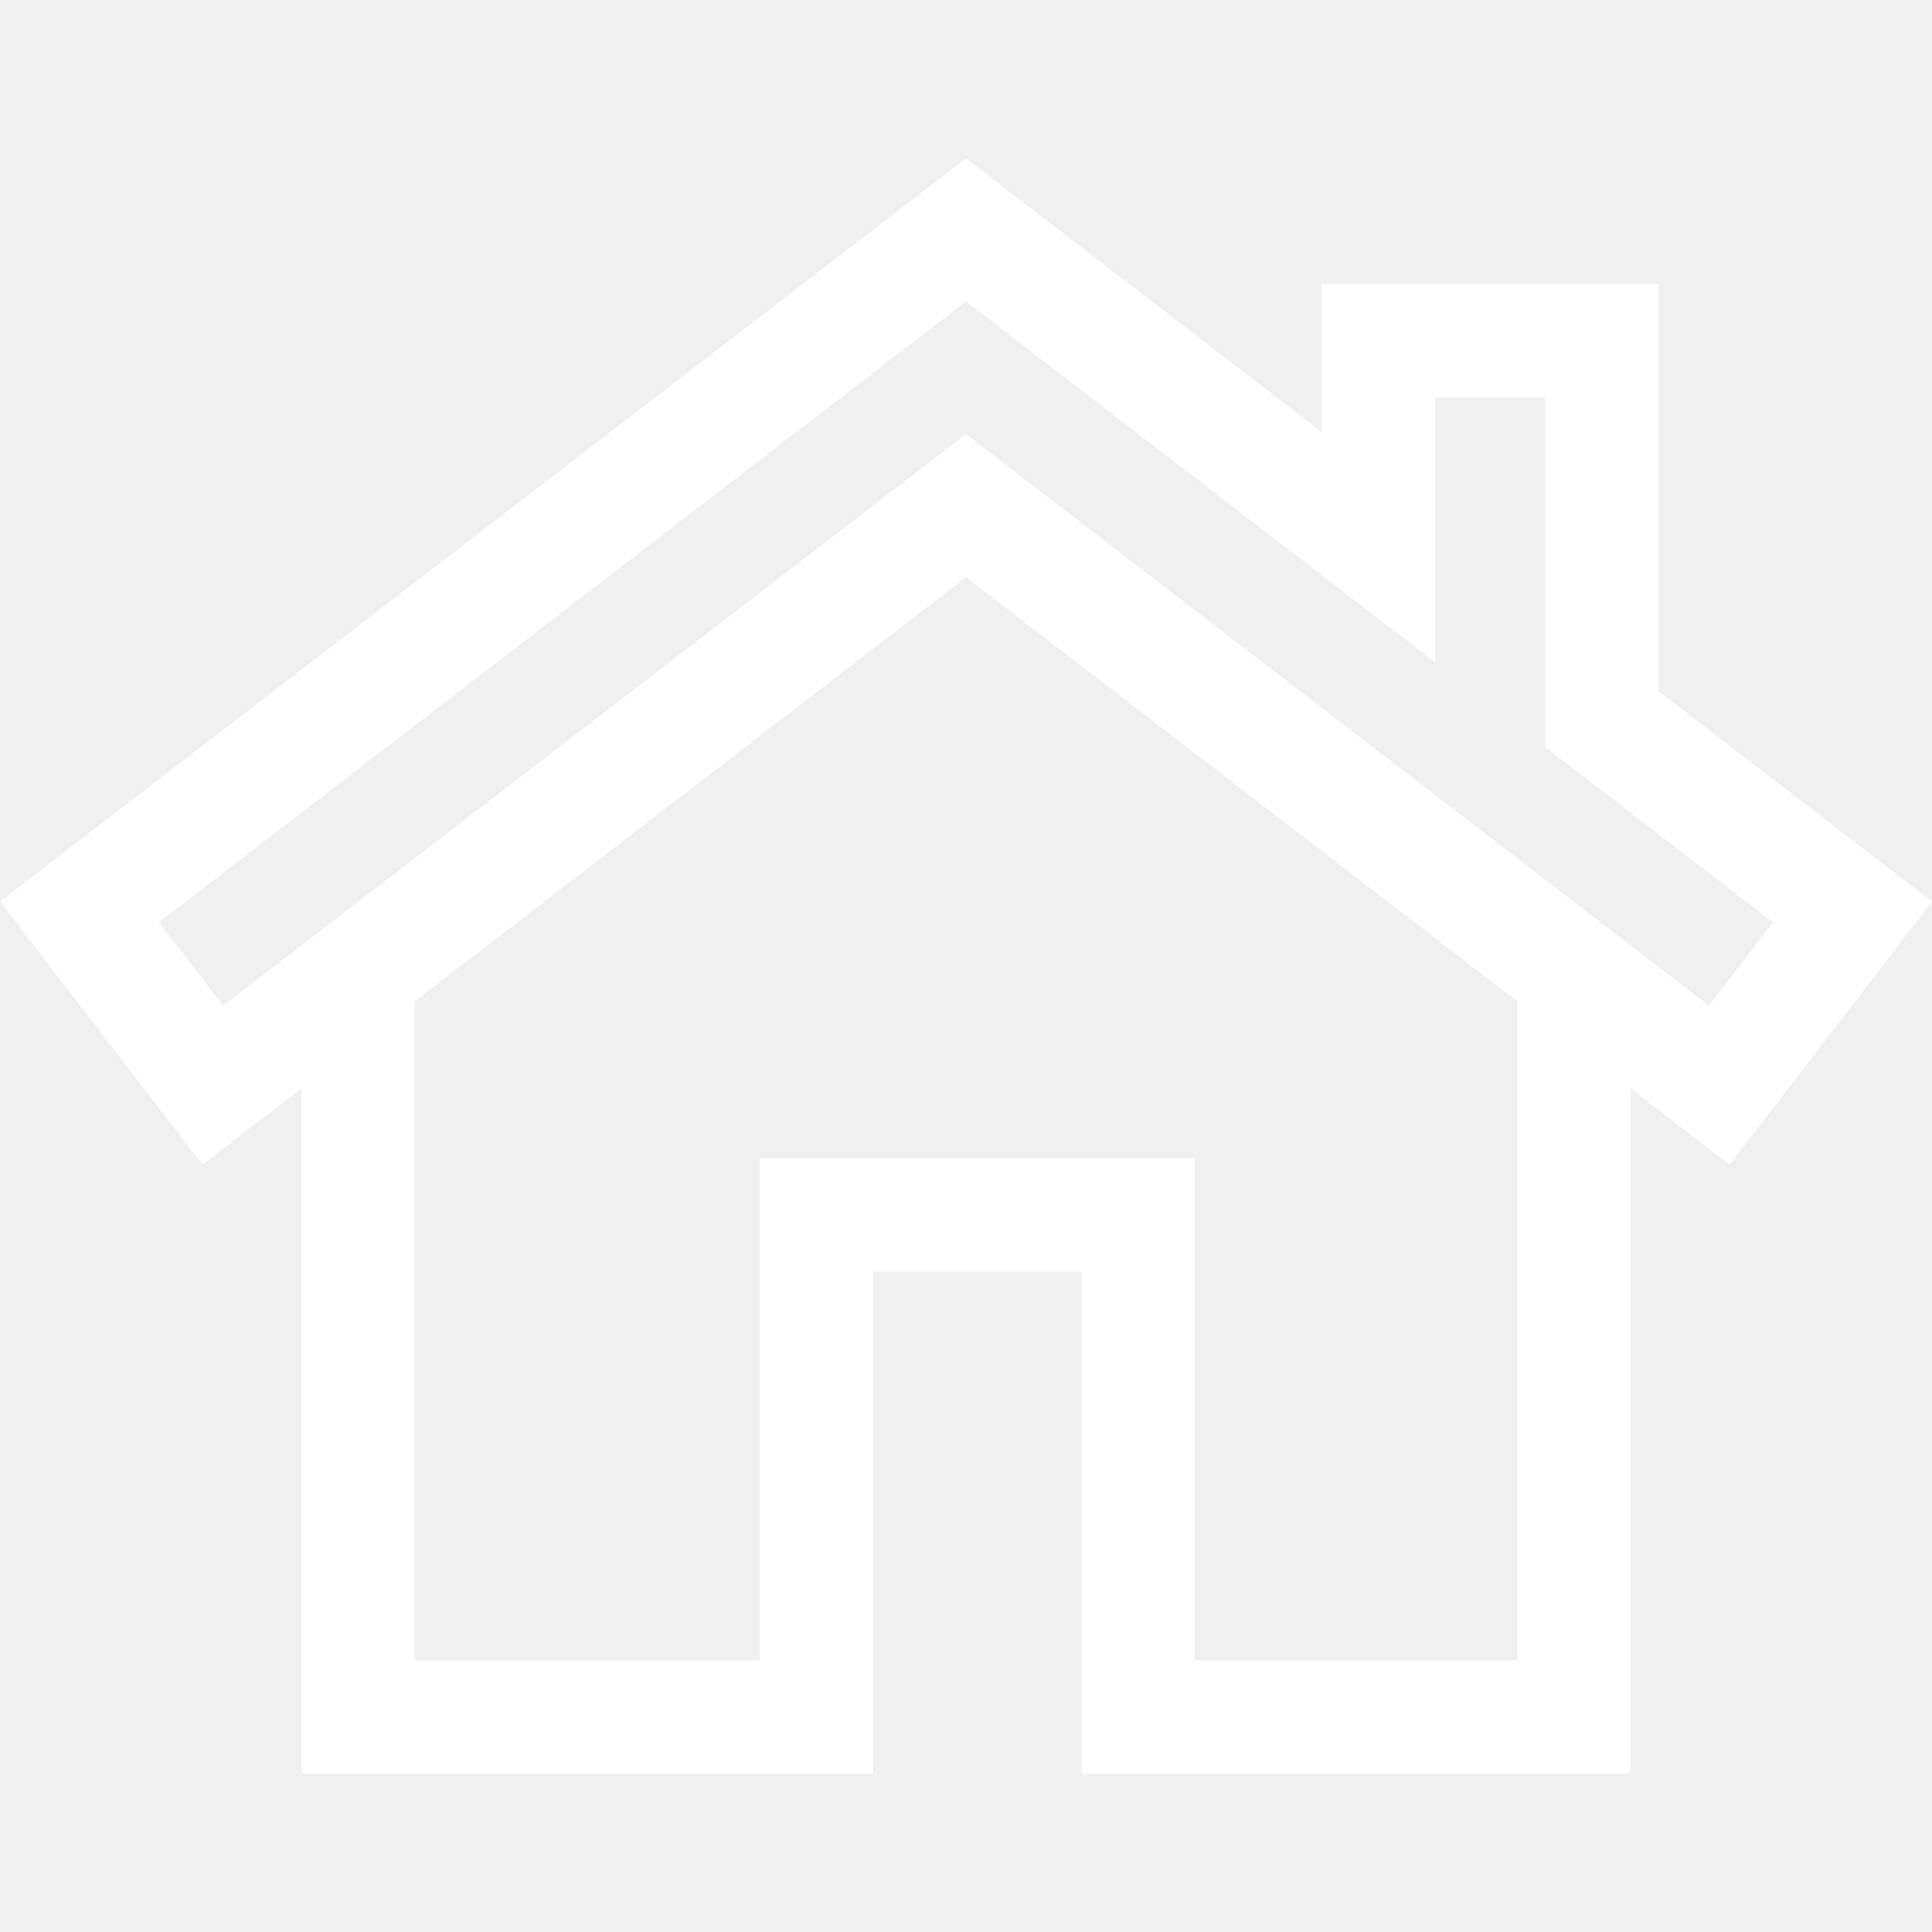
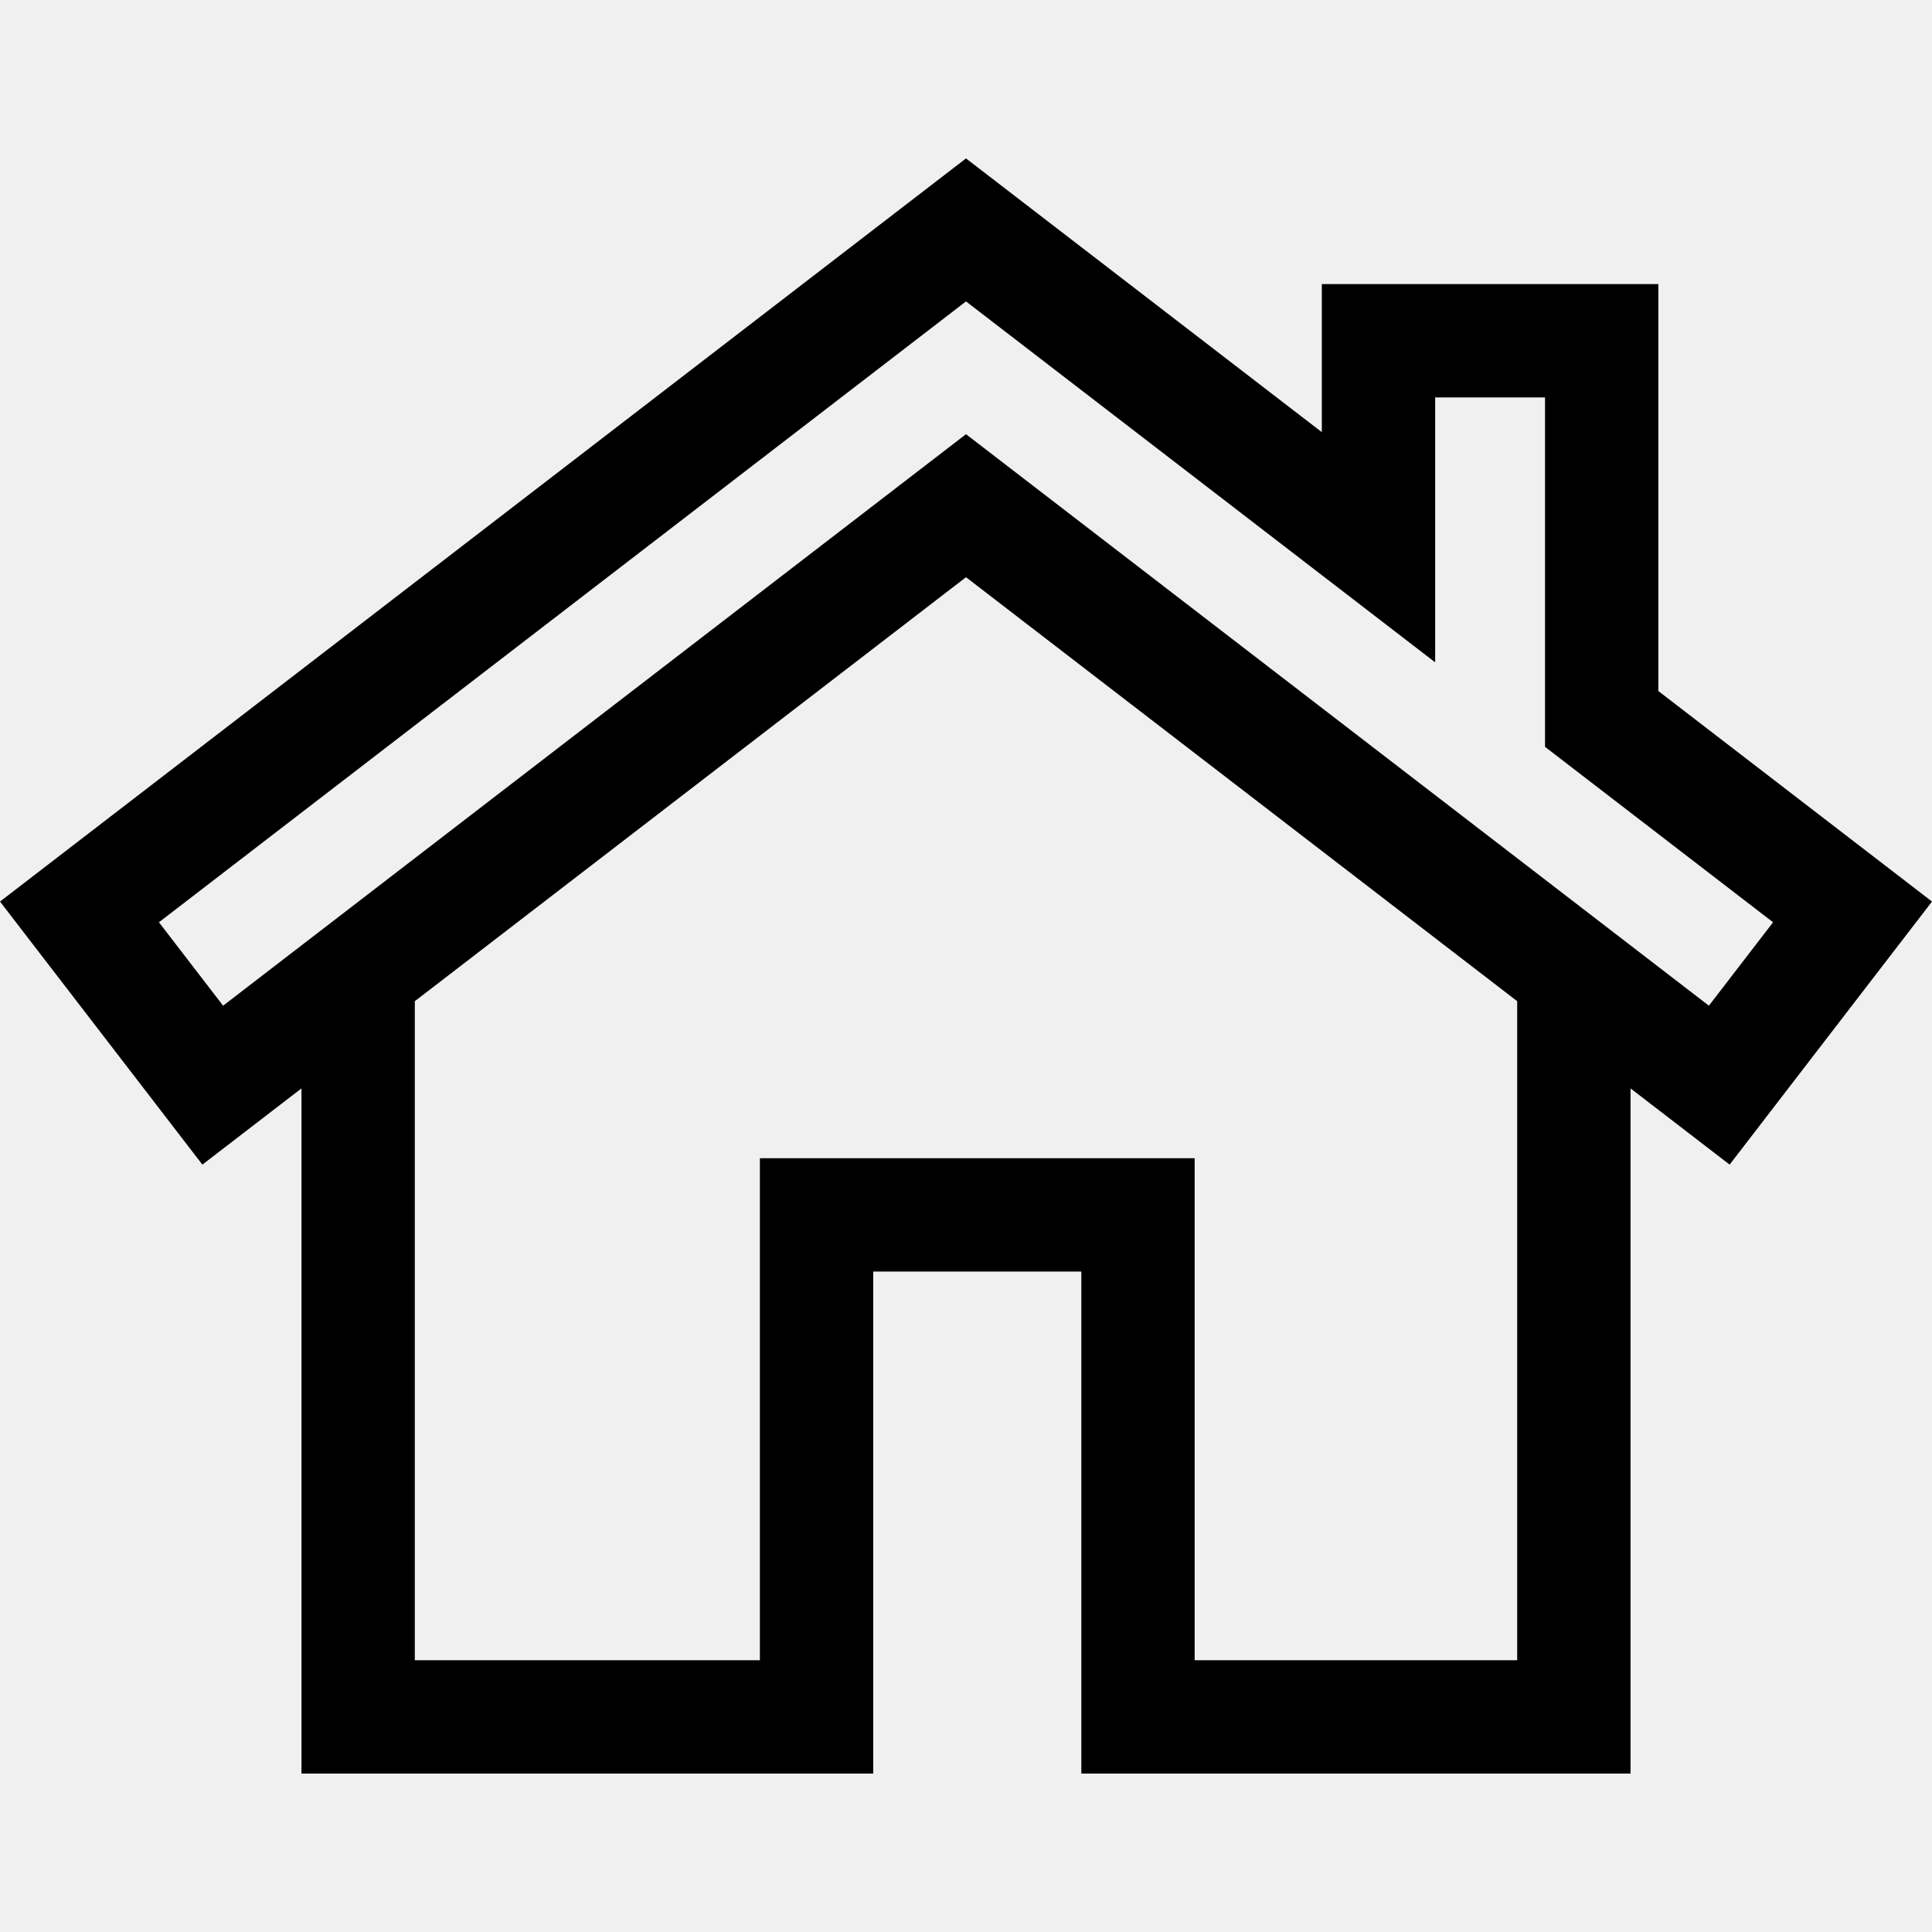
- <svg xmlns="http://www.w3.org/2000/svg" version="1.1" id="Capa_1" x="0px" y="0px" viewBox="0 0 512 512" style="enable-background:new 0 0 512 512; fill: white;" xml:space="preserve">
+ <svg xmlns="http://www.w3.org/2000/svg" version="1.1" id="Capa_1" x="0px" y="0px" viewBox="0 0 512 512" style="enable-background:new 0 0 512 512; " xml:space="preserve">
  <g>
    <g>
      <path d="M439.481,183.132V75.29h-89.184v39.234l-94.298-72.542L0,238.919l53.634,69.718l26.261-20.202v181.583h151.519V336.973    h55.151v133.045h145.543V288.435l26.261,20.202L512,238.92L439.481,183.132z M402.072,439.983h-85.473V306.938H201.378v133.045    h-91.449V265.329L256,152.965l146.071,112.364V439.983z M452.875,266.518L256,115.064L59.125,266.518l-17.006-22.106L256,79.876    l124.333,95.648v-70.199h29.114v92.596l60.433,46.491L452.875,266.518z" />
    </g>
  </g>
  <g>
</g>
  <g>
</g>
  <g>
</g>
  <g>
</g>
  <g>
</g>
  <g>
</g>
  <g>
</g>
  <g>
</g>
  <g>
</g>
  <g>
</g>
  <g>
</g>
  <g>
</g>
  <g>
</g>
  <g>
</g>
  <g>
</g>
</svg>
